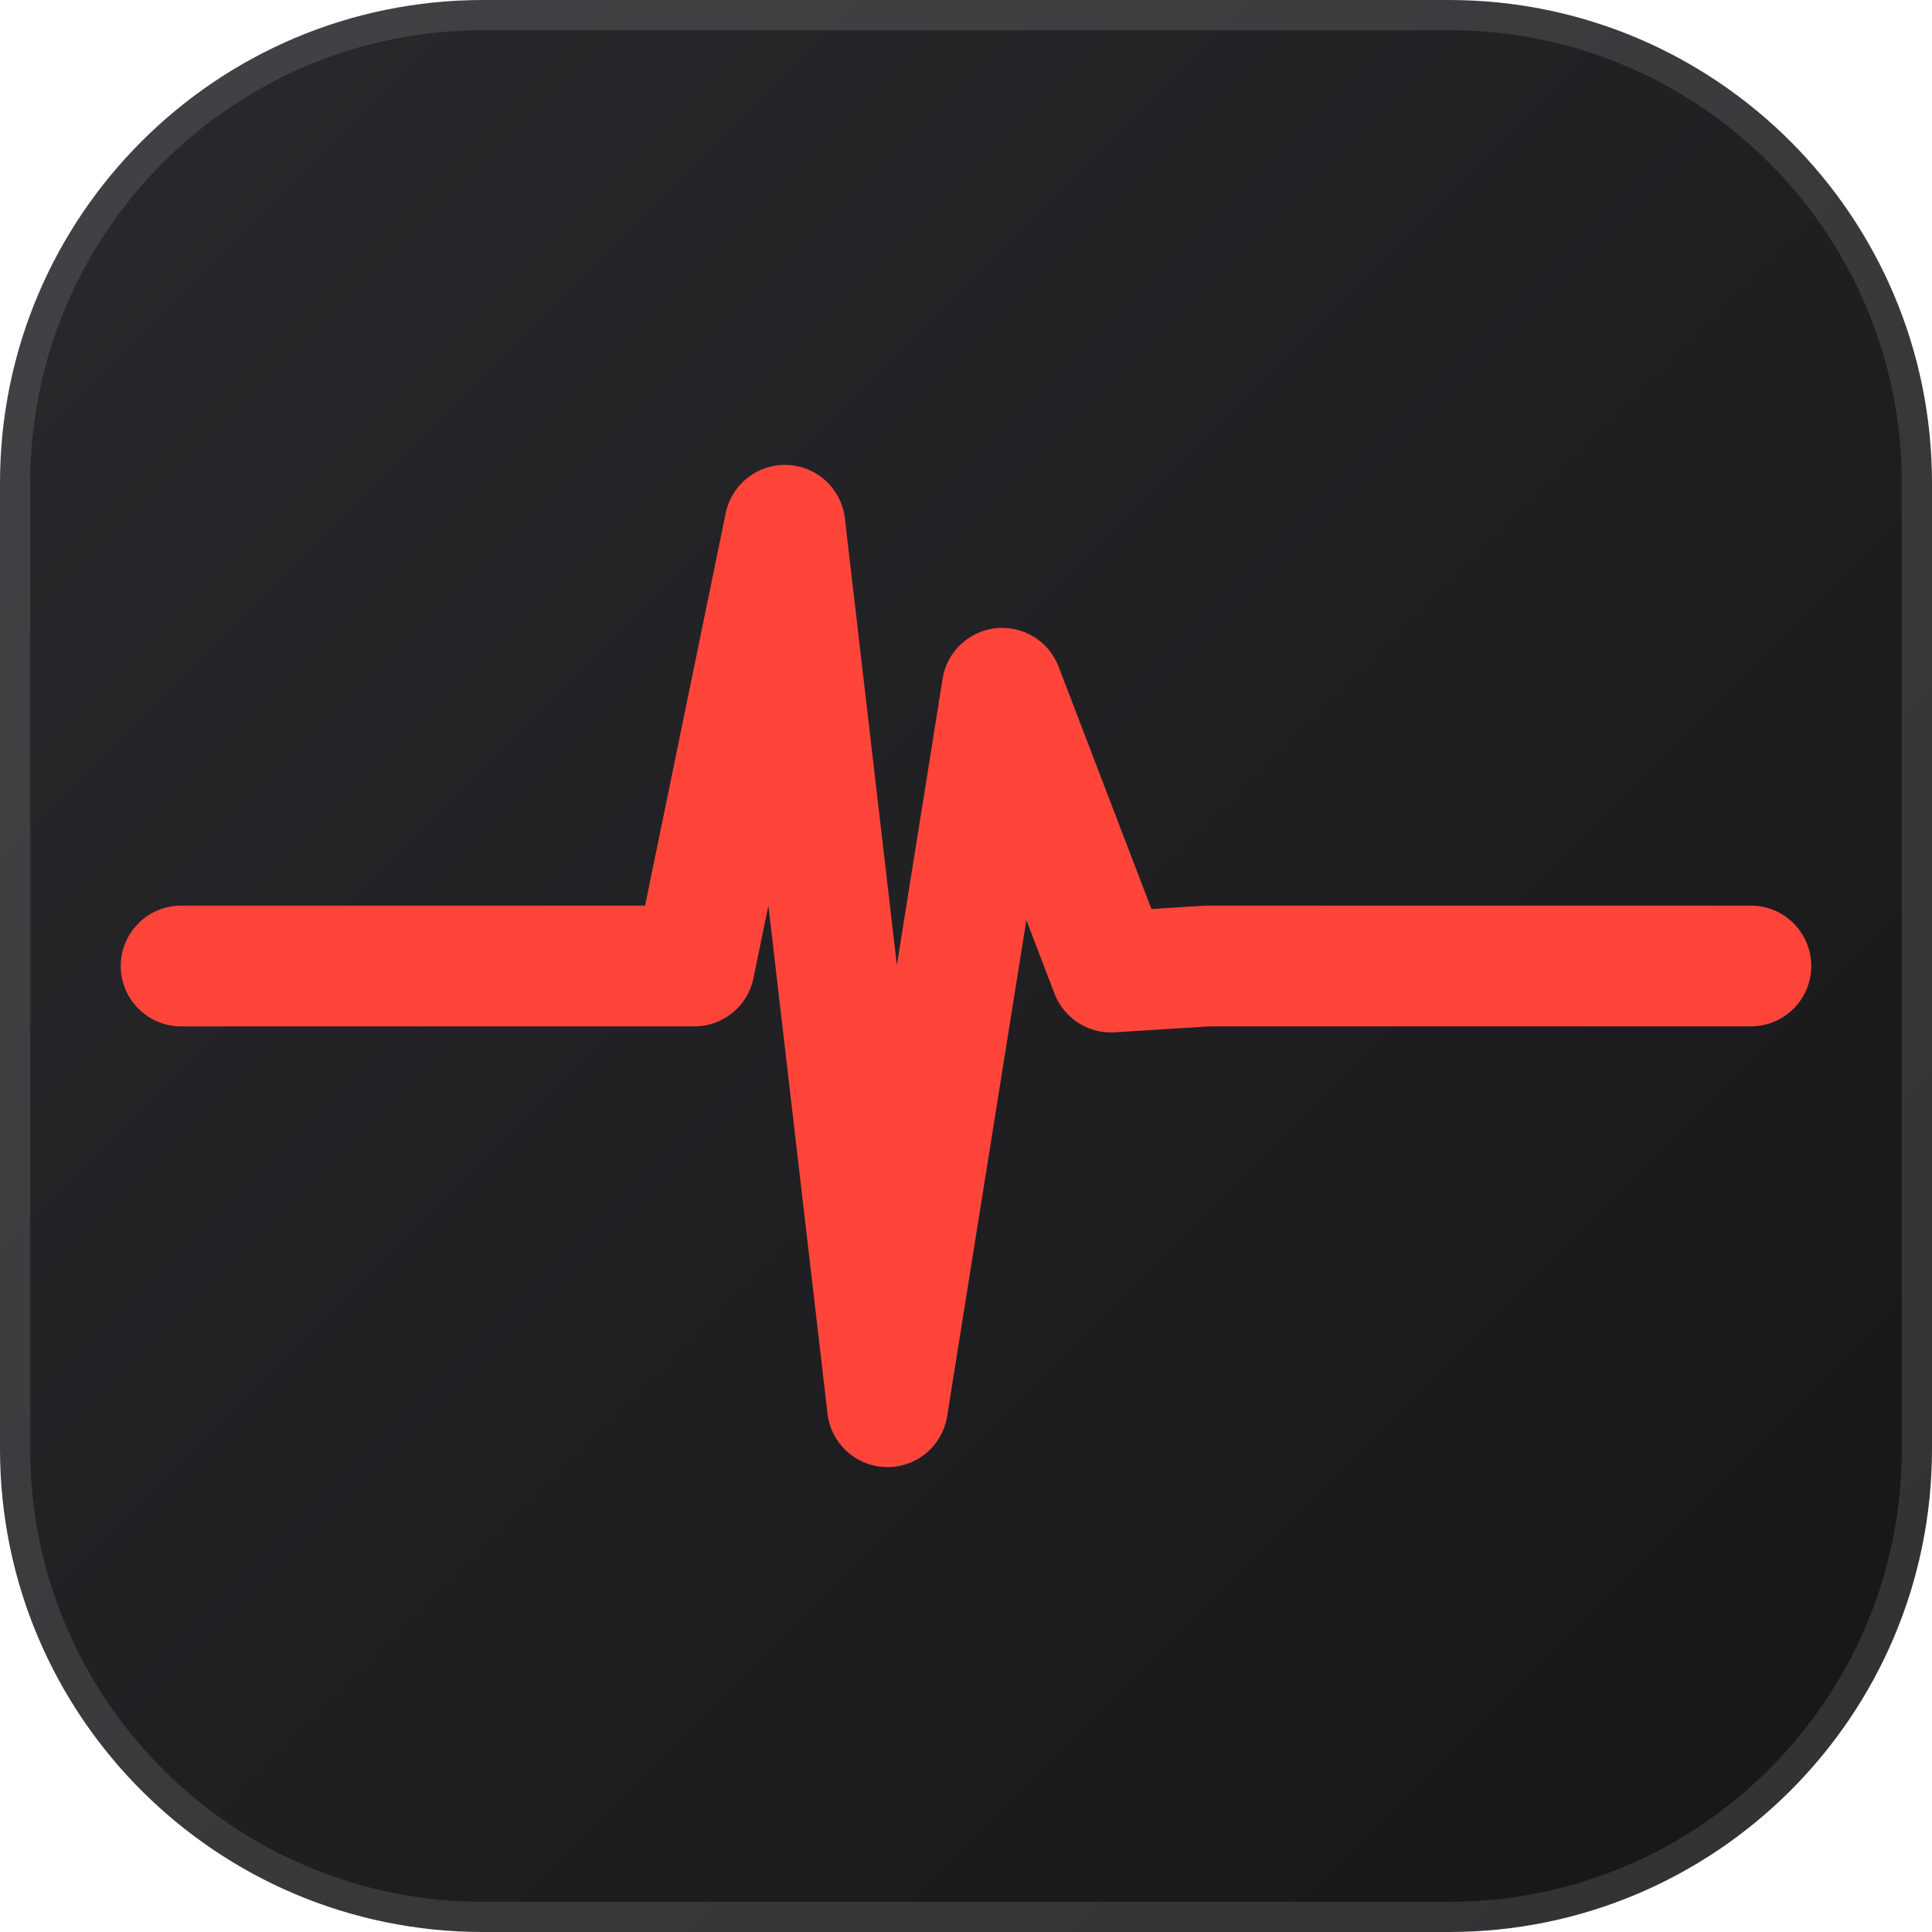
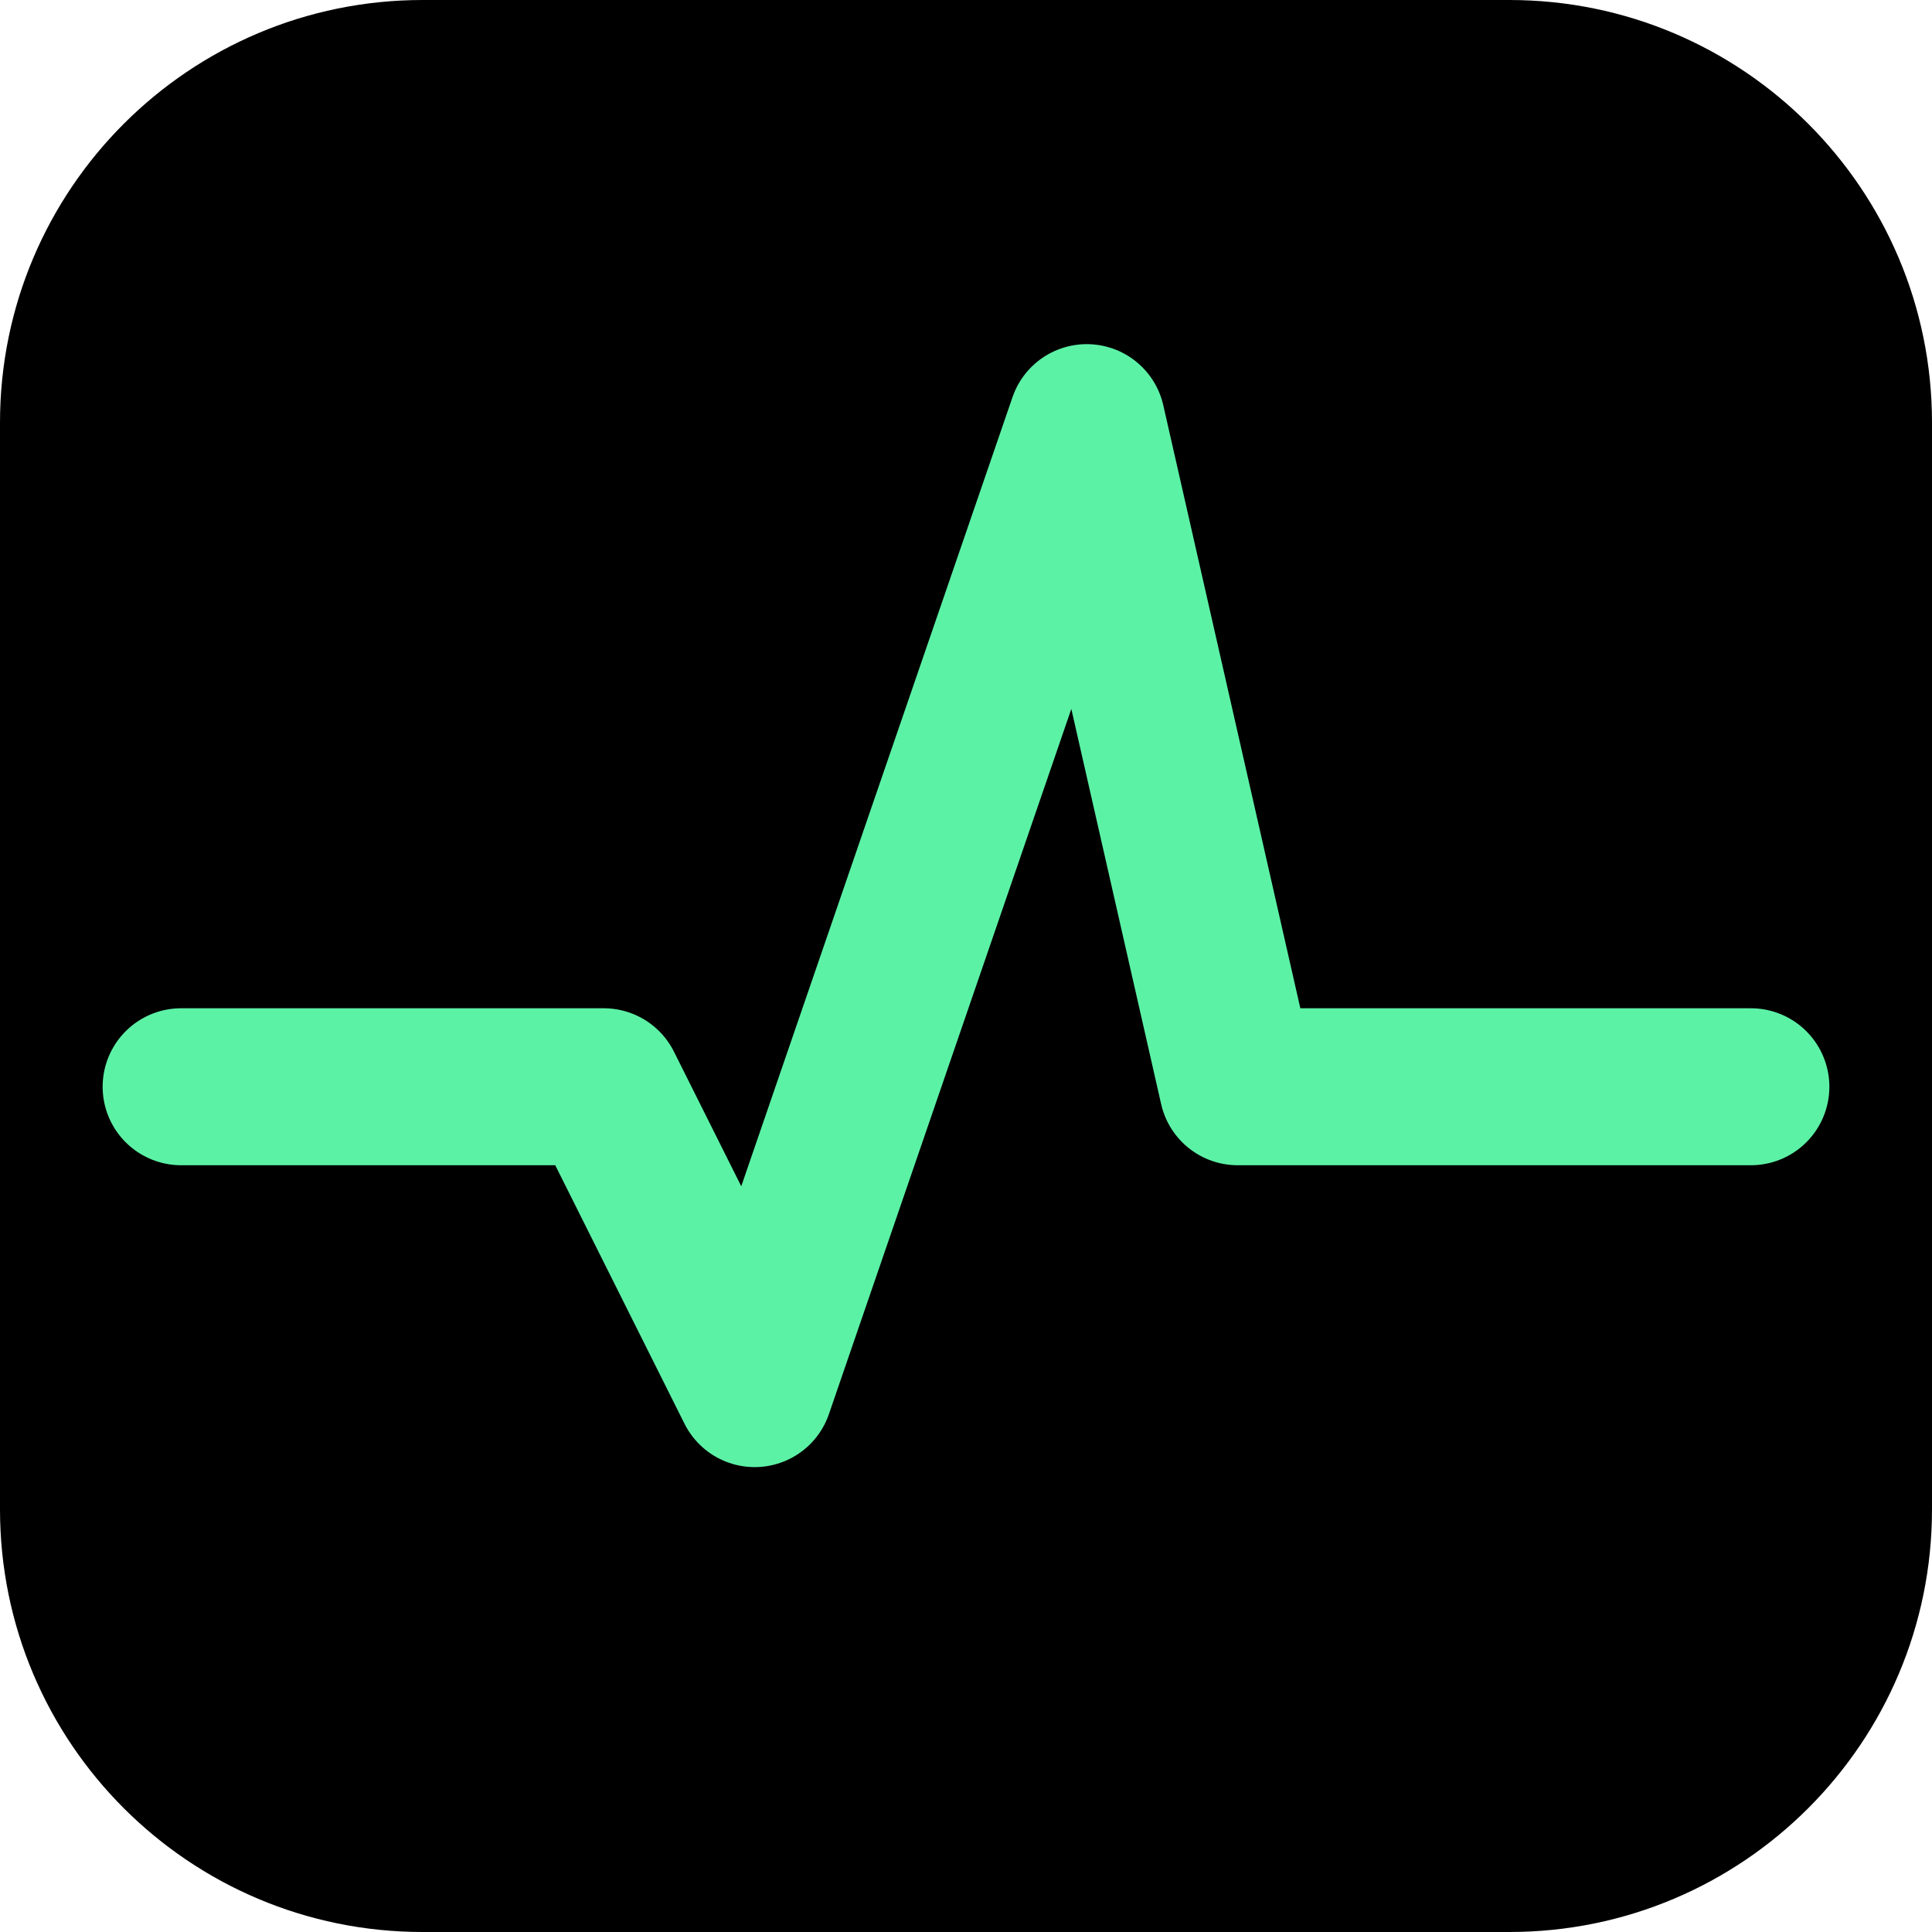
<svg xmlns="http://www.w3.org/2000/svg" viewBox="0 0 32 32">
-   <defs>
-     <linearGradient id="bg" x1="0" y1="0" x2="1" y2="1">
-       <stop stop-color="#2a2a2e" />
-       <stop offset="1" stop-color="#161618" />
-     </linearGradient>
-   </defs>
-   <rect width="32" height="32" rx="8" fill="url(#bg)" stroke="rgba(255,255,255,0.12)" />
-   <polyline points="3,16 9.3,16 11.5,16 13,8.7 14.7,23.3 16.6,11.4 18.4,16.1 20,16 29,16" fill="none" stroke="#FF453A" stroke-width="2" stroke-linejoin="round" stroke-linecap="round" />
+   <rect width="32" height="32" rx="7" fill="#000" />
+   <path d="M3 18 H10 L12.5 23 L18 7 L20.5 18 H29" fill="none" stroke="#5cf2a6" stroke-width="2.6" stroke-linejoin="round" stroke-linecap="round" />
</svg>
